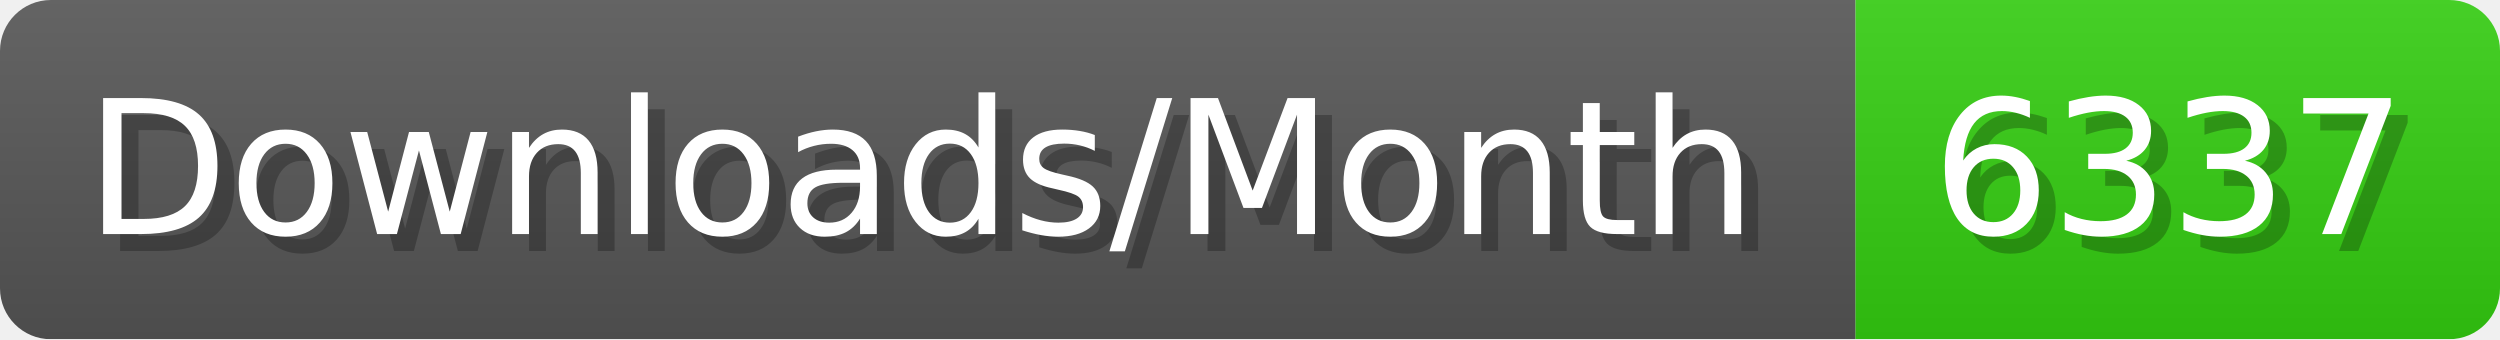
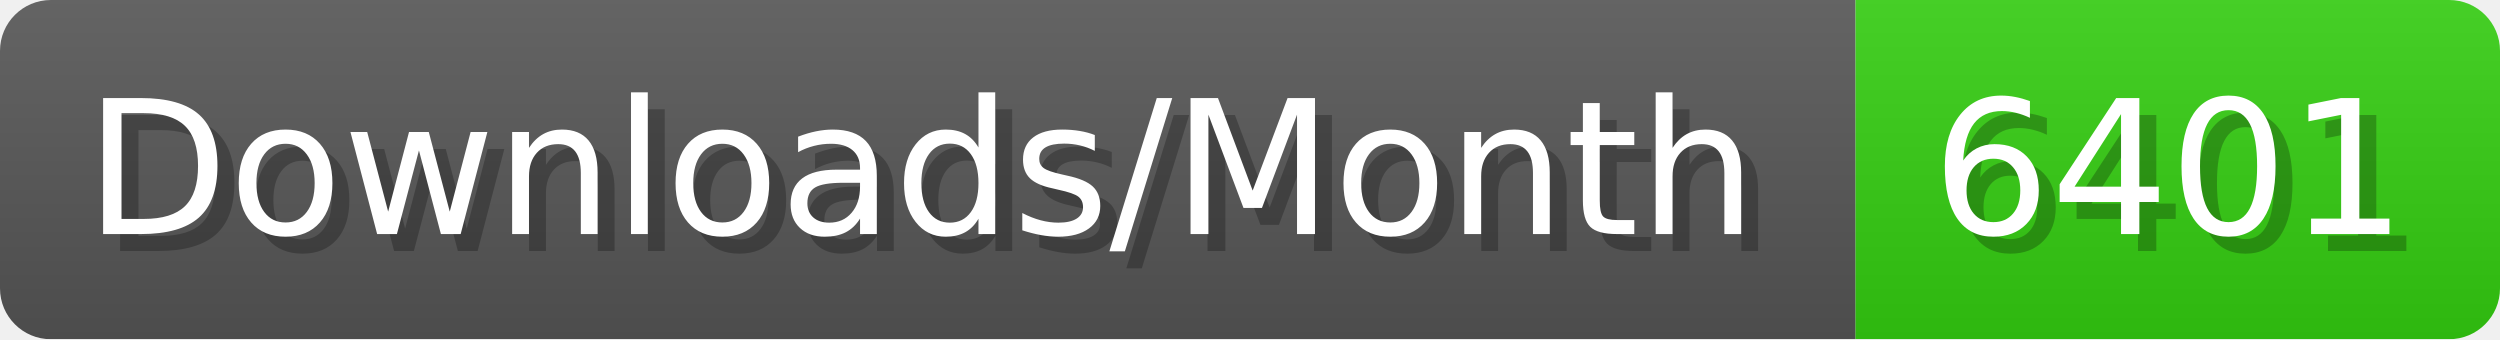
- <svg xmlns="http://www.w3.org/2000/svg" width="147.4" height="20" viewBox="0 0 1474 200" role="img" aria-label="Downloads/Month: 6337">
+ <svg xmlns="http://www.w3.org/2000/svg" width="147.4" height="20" viewBox="0 0 1474 200" role="img" aria-label="Downloads/Month: 6401">
  <linearGradient id="YlXUI" x2="0" y2="100%">
    <stop offset="0" stop-opacity=".1" stop-color="#EEE" />
    <stop offset="1" stop-opacity=".1" />
  </linearGradient>
  <mask id="JHhop">
    <rect width="1474" height="200" rx="30" fill="#FFF" />
  </mask>
  <g mask="url(#JHhop)">
    <rect width="1094" height="200" fill="#555" />
    <rect width="380" height="200" fill="#3C1" x="1094" />
    <rect width="1474" height="200" fill="url(#YlXUI)" />
  </g>
  <g aria-hidden="true" fill="#fff" text-anchor="start" font-family="Verdana,DejaVu Sans,sans-serif" font-size="110">
    <text x="60" y="148" textLength="994" fill="#000" opacity="0.25">Downloads/Month</text>
    <text x="50" y="138" textLength="994">Downloads/Month</text>
-     <text x="1149" y="148" textLength="280" fill="#000" opacity="0.25">6337</text>
-     <text x="1139" y="138" textLength="280">6337</text>
+     <text x="1149" y="148" textLength="280" fill="#000" opacity="0.25">6401</text>
+     <text x="1139" y="138" textLength="280">6401</text>
  </g>
</svg>
